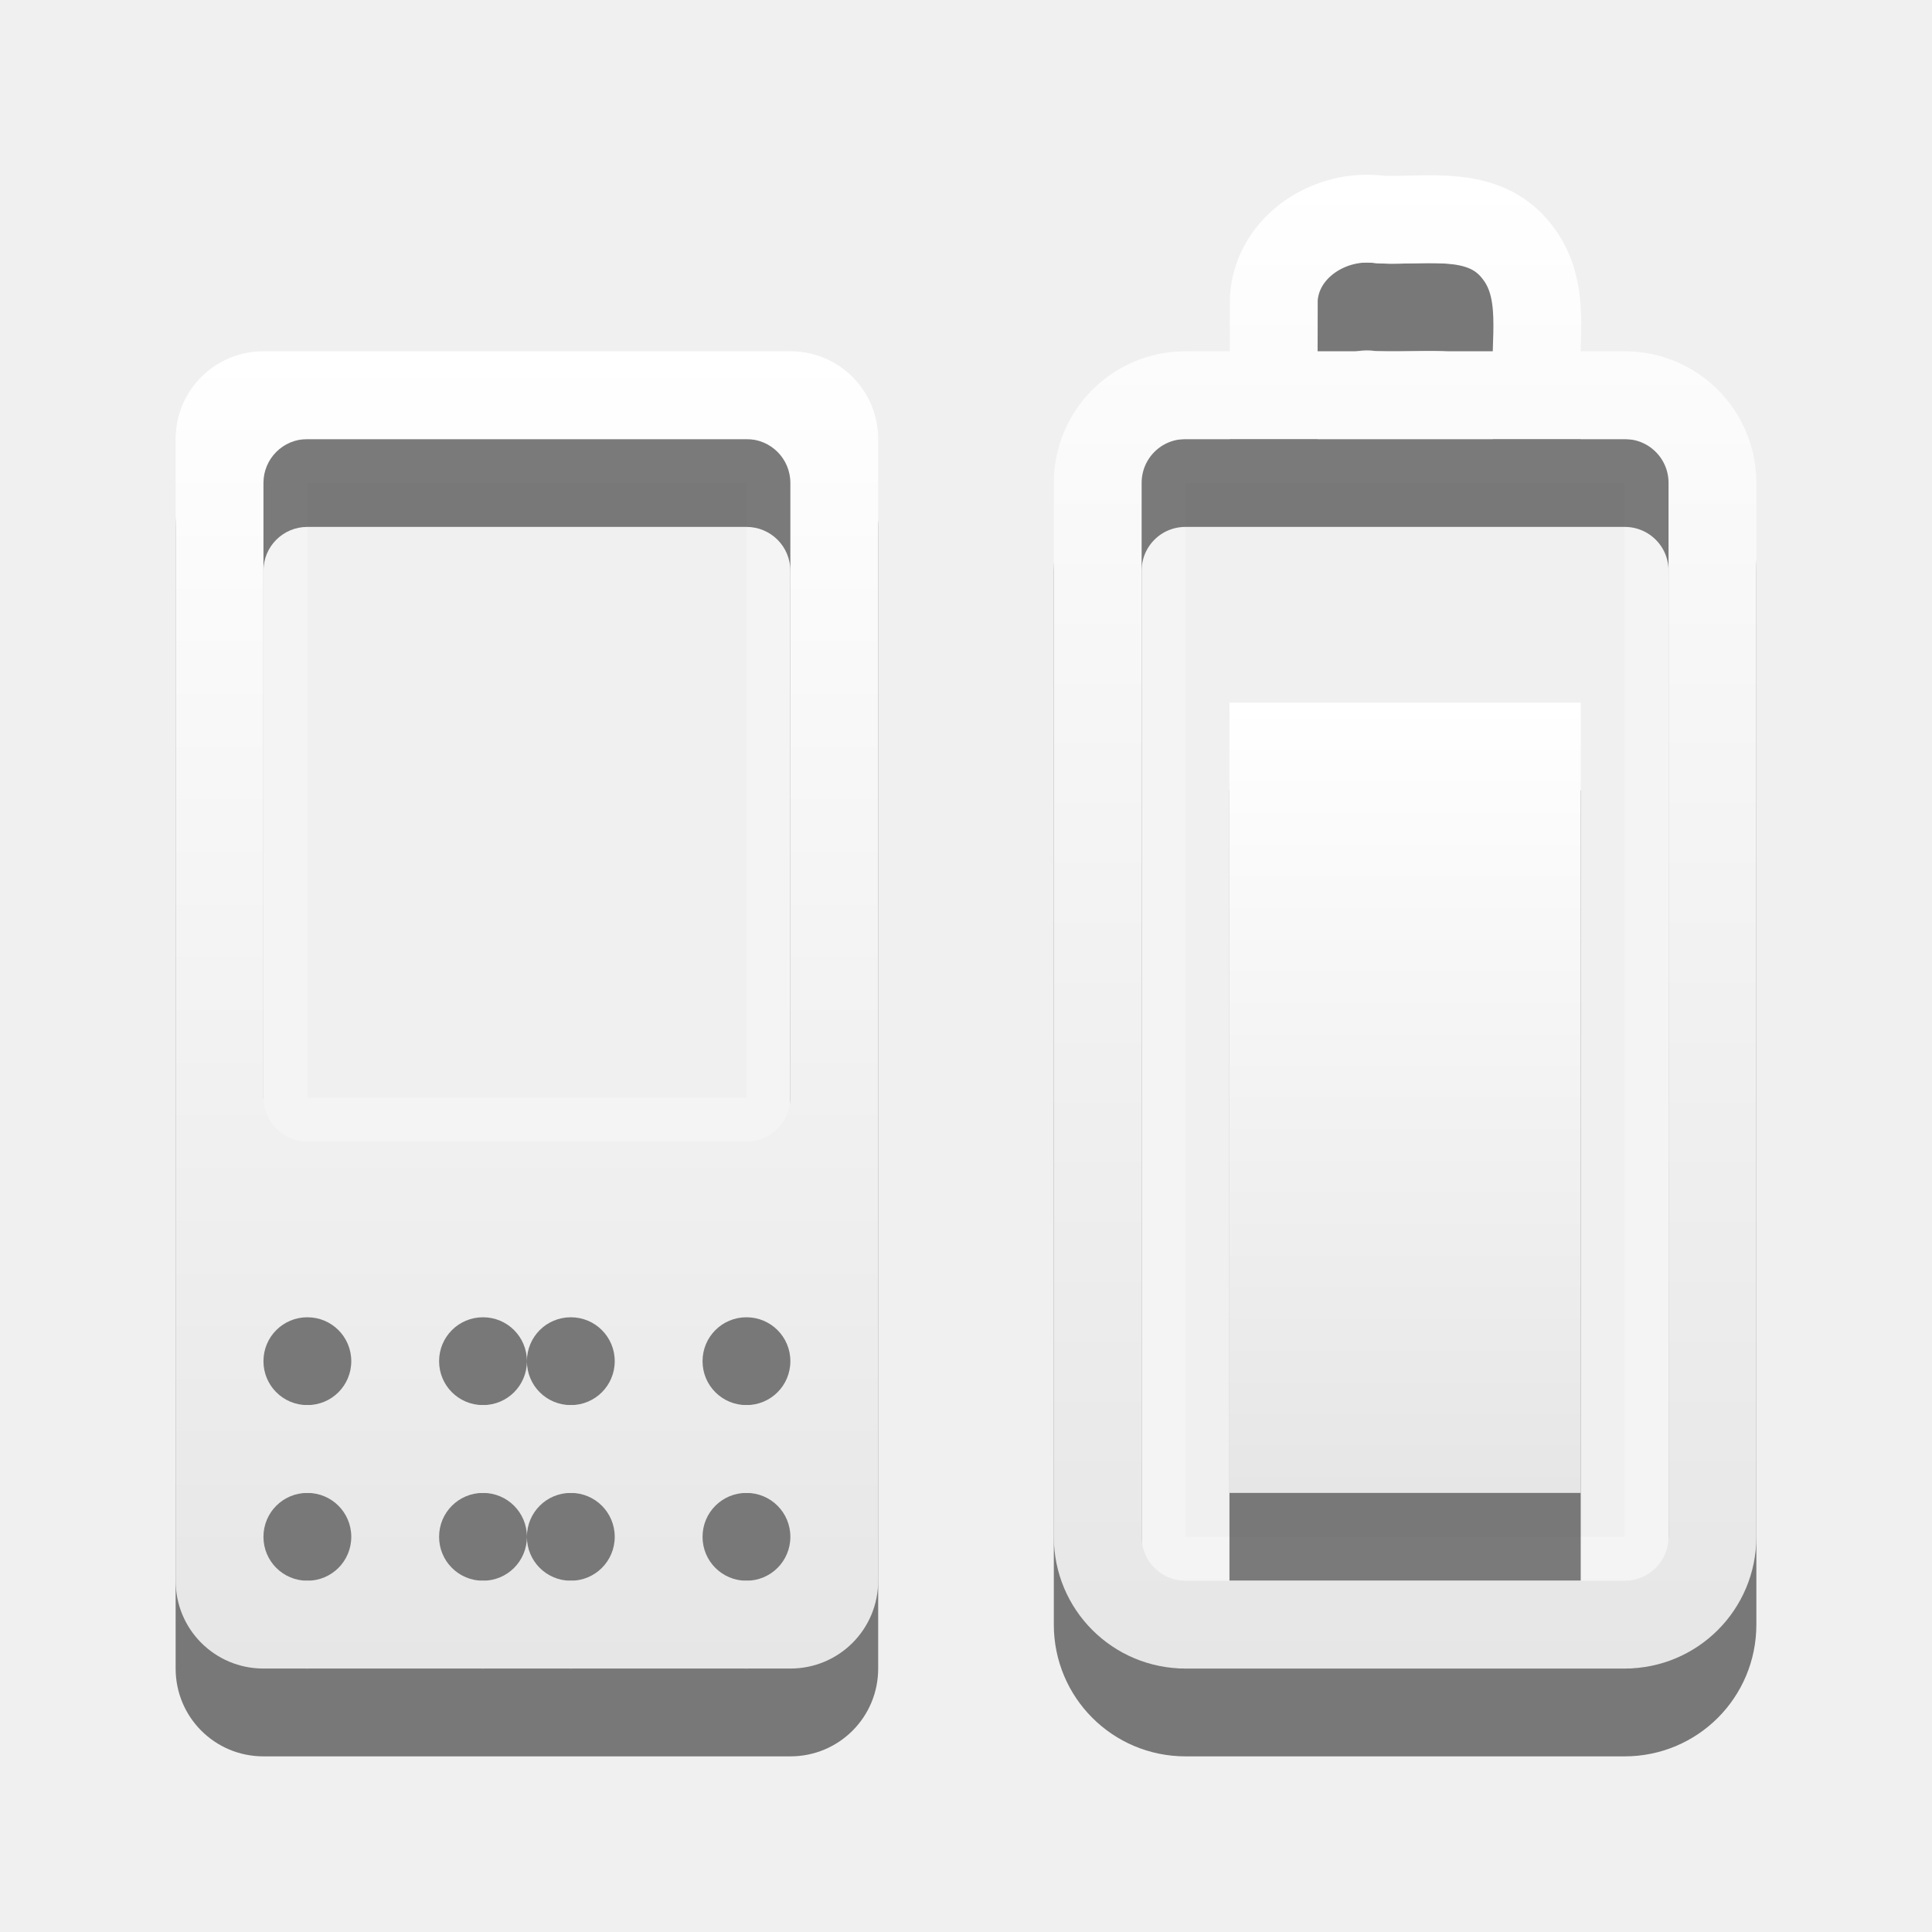
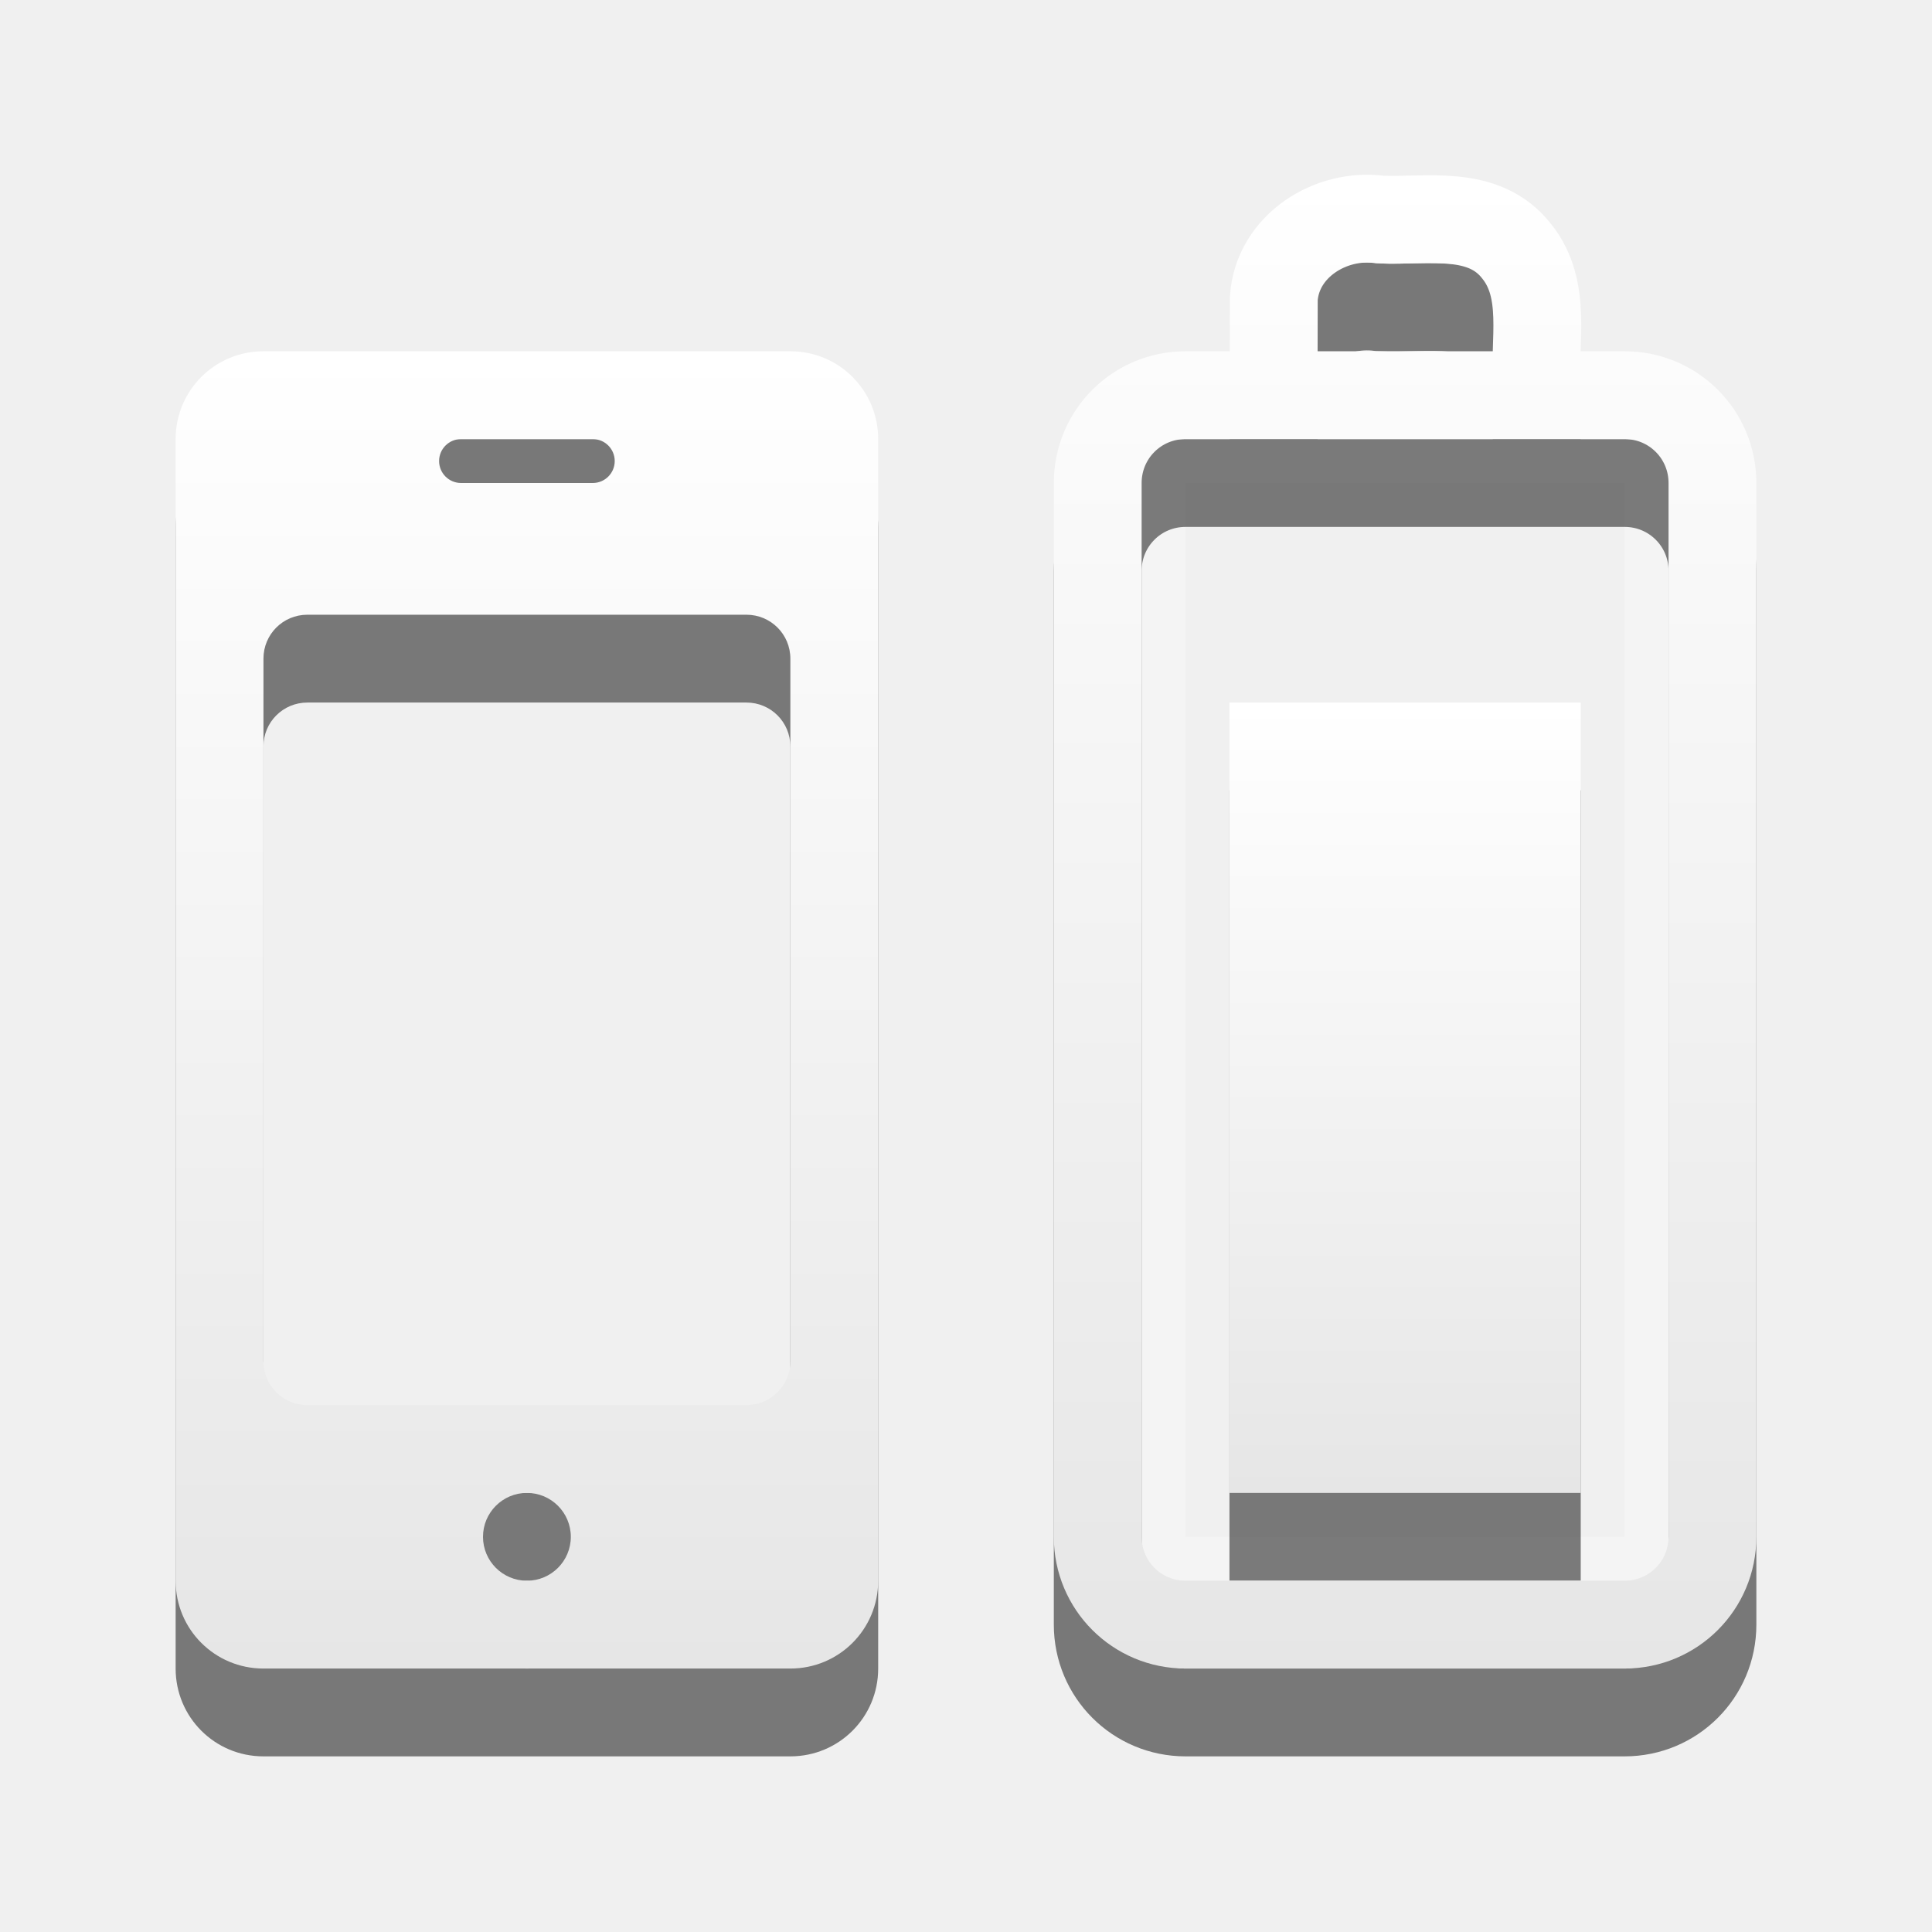
<svg xmlns="http://www.w3.org/2000/svg" xmlns:xlink="http://www.w3.org/1999/xlink" version="1.0" width="22" height="22" id="svg3218">
  <defs id="defs3220">
    <linearGradient xlink:href="#linearGradient3678" id="linearGradient2396" gradientUnits="userSpaceOnUse" gradientTransform="matrix(0.4101105,0,0,0.5452071,-33.50958,0.0845009)" x1="95.495" y1="7.182" x2="95.495" y2="34.699" />
    <linearGradient xlink:href="#linearGradient3678" id="linearGradient2401" gradientUnits="userSpaceOnUse" gradientTransform="translate(-24.71084,-1.958617)" x1="41.735" y1="3.948" x2="41.735" y2="20.989" />
    <linearGradient xlink:href="#linearGradient3678" id="linearGradient2404" gradientUnits="userSpaceOnUse" gradientTransform="matrix(0.4101105,0,0,0.4460785,-33.50958,3.160046)" x1="121.7" y1="10.85" x2="121.7" y2="31.026" />
    <linearGradient id="linearGradient3678">
      <stop id="stop3680" offset="0" style="stop-color:#ffffff;stop-opacity:1;" />
      <stop id="stop3682" offset="1" style="stop-color:#e6e6e6;stop-opacity:1;" />
    </linearGradient>
  </defs>
  <rect style="opacity:0.3;fill:none;fill-opacity:1;fill-rule:nonzero;stroke:#ffffff;stroke-width:0.5;stroke-linecap:round;stroke-linejoin:miter;marker:none;marker-start:none;marker-mid:none;marker-end:none;stroke-miterlimit:4;stroke-dasharray:none;stroke-dashoffset:0;stroke-opacity:1;visibility:visible;display:inline;overflow:visible;enable-background:accumulate" id="rect3236" transform="matrix(0,-1,1,0,0,0)" y="13.25" x="-17.75" ry="0.25" rx="0.25" height="5.5" width="12.5" />
  <rect style="opacity:0.5;fill:#000000;fill-opacity:1;fill-rule:nonzero;stroke:none;stroke-width:1;stroke-linecap:butt;stroke-linejoin:miter;marker:none;marker-start:none;marker-mid:none;marker-end:none;stroke-miterlimit:4;stroke-dasharray:none;stroke-dashoffset:0;stroke-opacity:1;visibility:visible;display:inline;overflow:visible;enable-background:accumulate" id="rect3296" y="9" x="14" ry="0" rx="0" height="9" width="4" />
  <path style="opacity:0.5;fill:none;fill-opacity:1;fill-rule:nonzero;stroke:#000000;stroke-width:1;stroke-linecap:round;stroke-linejoin:miter;marker:none;marker-start:none;marker-mid:none;marker-end:none;stroke-miterlimit:4;stroke-dasharray:none;stroke-dashoffset:0;stroke-opacity:1;visibility:visible;display:inline;overflow:visible;enable-background:accumulate" id="path3214" d="M 12.5,18.5 L 12.5,6.5 C 12.5,5.946 12.946,5.5 13.5,5.5 L 18.5,5.5 C 19.054,5.5 19.5,5.946 19.5,6.5 L 19.5,18.5 C 19.5,19.054 19.054,19.5 18.5,19.5 L 13.5,19.5 C 12.946,19.5 12.5,19.054 12.5,18.5 z M 14.503,5.382 C 14.503,5.054 14.504,4.725 14.505,4.397 C 14.546,3.8 15.155,3.421 15.717,3.5 C 16.25,3.523 16.894,3.376 17.272,3.863 C 17.623,4.302 17.464,4.884 17.5,5.4" />
  <rect style="opacity:1;fill:url(#linearGradient2404);fill-opacity:1;fill-rule:nonzero;stroke:none;stroke-width:1;stroke-linecap:butt;stroke-linejoin:miter;marker:none;marker-start:none;marker-mid:none;marker-end:none;stroke-miterlimit:4;stroke-dasharray:none;stroke-dashoffset:0;stroke-opacity:1;visibility:visible;display:inline;overflow:visible;enable-background:accumulate" id="rect3728" y="8" x="14" ry="0" rx="0" height="9" width="4" />
  <path style="opacity:1;fill:none;fill-opacity:1;fill-rule:nonzero;stroke:url(#linearGradient2401);stroke-width:1;stroke-linecap:round;stroke-linejoin:miter;marker:none;marker-start:none;marker-mid:none;marker-end:none;stroke-miterlimit:4;stroke-dasharray:none;stroke-dashoffset:0;stroke-opacity:1;visibility:visible;display:inline;overflow:visible;enable-background:accumulate" id="rect2442" d="M 12.5,17.5 L 12.5,5.5 C 12.5,4.946 12.946,4.5 13.5,4.5 L 18.5,4.5 C 19.054,4.5 19.5,4.946 19.5,5.5 L 19.5,17.5 C 19.5,18.054 19.054,18.5 18.5,18.5 L 13.5,18.5 C 12.946,18.5 12.5,18.054 12.5,17.5 z M 14.503,4.382 C 14.503,4.054 14.504,3.725 14.505,3.397 C 14.546,2.8 15.155,2.421 15.717,2.5 C 16.25,2.523 16.894,2.376 17.272,2.863 C 17.623,3.302 17.464,3.884 17.5,4.4" />
-   <rect style="opacity:0.3;fill:none;fill-opacity:1;fill-rule:nonzero;stroke:#ffffff;stroke-width:0.5;stroke-linecap:round;stroke-linejoin:miter;marker:none;marker-start:none;marker-mid:none;marker-end:none;stroke-miterlimit:4;stroke-dasharray:none;stroke-dashoffset:0;stroke-opacity:1;visibility:visible;display:inline;overflow:visible;enable-background:accumulate" id="rect3204" transform="matrix(0,-1,1,0,0,0)" y="3.25" x="-12.75" ry="0.25" rx="0.25" height="5.5" width="7.5" />
-   <path style="opacity:0.5;fill:#000000;fill-opacity:1;fill-rule:nonzero;stroke:none;stroke-width:1;stroke-linecap:butt;stroke-linejoin:miter;marker:none;marker-start:none;marker-mid:none;marker-end:none;stroke-miterlimit:4;stroke-dasharray:none;stroke-dashoffset:0;stroke-opacity:1;visibility:visible;display:inline;overflow:visible;enable-background:accumulate" id="path2442" d="M 3,5 C 2.446,5 2,5.446 2,6 L 2,19 C 2,19.554 2.446,20 3,20 L 9,20 C 9.554,20 10,19.554 10,19 L 10,6 C 10,5.446 9.554,5 9,5 L 3,5 z M 3.5,6 L 8.5,6 C 8.777,6 9,6.223 9,6.5 L 9,13.5 C 9,13.777 8.777,14 8.5,14 L 3.5,14 C 3.223,14 3,13.777 3,13.5 L 3,6.5 C 3,6.223 3.223,6 3.5,6 z M 3.5,16 C 3.777,16 4,16.223 4,16.5 C 4,16.777 3.777,17 3.5,17 C 3.223,17 3,16.777 3,16.5 C 3,16.223 3.223,16 3.5,16 z M 5.5,16 C 5.777,16 6,16.223 6,16.5 C 6,16.223 6.223,16 6.5,16 C 6.777,16 7,16.223 7,16.5 C 7,16.777 6.777,17 6.5,17 C 6.223,17 6,16.777 6,16.5 C 6,16.777 5.777,17 5.5,17 C 5.223,17 5,16.777 5,16.5 C 5,16.223 5.223,16 5.5,16 z M 8.5,16 C 8.777,16 9,16.223 9,16.5 C 9,16.777 8.777,17 8.5,17 C 8.223,17 8,16.777 8,16.5 C 8,16.223 8.223,16 8.5,16 z M 3.5,18 C 3.777,18 4,18.223 4,18.5 C 4,18.777 3.777,19 3.5,19 C 3.223,19 3,18.777 3,18.5 C 3,18.223 3.223,18 3.5,18 z M 5.5,18 C 5.777,18 6,18.223 6,18.5 C 6,18.223 6.223,18 6.5,18 C 6.777,18 7,18.223 7,18.5 C 7,18.777 6.777,19 6.5,19 C 6.223,19 6,18.777 6,18.5 C 6,18.777 5.777,19 5.5,19 C 5.223,19 5,18.777 5,18.5 C 5,18.223 5.223,18 5.5,18 z M 8.5,18 C 8.777,18 9,18.223 9,18.5 C 9,18.777 8.777,19 8.5,19 C 8.223,19 8,18.777 8,18.5 C 8,18.223 8.223,18 8.5,18 z" />
-   <path style="opacity:1;fill:url(#linearGradient2396);fill-opacity:1;fill-rule:nonzero;stroke:none;stroke-width:1;stroke-linecap:butt;stroke-linejoin:miter;marker:none;marker-start:none;marker-mid:none;marker-end:none;stroke-miterlimit:4;stroke-dasharray:none;stroke-dashoffset:0;stroke-opacity:1;visibility:visible;display:inline;overflow:visible;enable-background:accumulate" id="rect2397" d="M 3,4 C 2.446,4 2,4.446 2,5 L 2,18 C 2,18.554 2.446,19 3,19 L 9,19 C 9.554,19 10,18.554 10,18 L 10,5 C 10,4.446 9.554,4 9,4 L 3,4 z M 3.5,5 L 8.5,5 C 8.777,5 9,5.223 9,5.5 L 9,12.5 C 9,12.777 8.777,13 8.5,13 L 3.5,13 C 3.223,13 3,12.777 3,12.5 L 3,5.5 C 3,5.223 3.223,5 3.5,5 z M 3.5,15 C 3.777,15 4,15.223 4,15.5 C 4,15.777 3.777,16 3.5,16 C 3.223,16 3,15.777 3,15.5 C 3,15.223 3.223,15 3.5,15 z M 5.5,15 C 5.777,15 6,15.223 6,15.5 C 6,15.223 6.223,15 6.5,15 C 6.777,15 7,15.223 7,15.5 C 7,15.777 6.777,16 6.5,16 C 6.223,16 6,15.777 6,15.5 C 6,15.777 5.777,16 5.5,16 C 5.223,16 5,15.777 5,15.5 C 5,15.223 5.223,15 5.5,15 z M 8.5,15 C 8.777,15 9,15.223 9,15.5 C 9,15.777 8.777,16 8.5,16 C 8.223,16 8,15.777 8,15.5 C 8,15.223 8.223,15 8.5,15 z M 3.5,17 C 3.777,17 4,17.223 4,17.5 C 4,17.777 3.777,18 3.5,18 C 3.223,18 3,17.777 3,17.5 C 3,17.223 3.223,17 3.5,17 z M 5.5,17 C 5.777,17 6,17.223 6,17.5 C 6,17.223 6.223,17 6.5,17 C 6.777,17 7,17.223 7,17.5 C 7,17.777 6.777,18 6.5,18 C 6.223,18 6,17.777 6,17.5 C 6,17.777 5.777,18 5.5,18 C 5.223,18 5,17.777 5,17.5 C 5,17.223 5.223,17 5.5,17 z M 8.5,17 C 8.777,17 9,17.223 9,17.5 C 9,17.777 8.777,18 8.5,18 C 8.223,18 8,17.777 8,17.5 C 8,17.223 8.223,17 8.5,17 z" />
+   <path style="display:inline;overflow:visible;visibility:visible;opacity:0.5;fill:#000000;fill-opacity:1;fill-rule:nonzero;stroke:none;stroke-width:1;marker:none;enable-background:accumulate" d="M 3,5 C 2.446,5 2,5.446 2,6 v 13 c 0,0.554 0.446,1 1,1 h 6 c 0.554,0 1,-0.446 1,-1 V 6 C 10,5.446 9.554,5 9,5 Z m 2.25,1 h 1.5 C 6.888,6 7,6.112 7,6.25 7,6.388 6.888,6.5 6.75,6.5 H 5.25 C 5.112,6.5 5,6.388 5,6.25 5,6.112 5.112,6 5.25,6 Z M 3.5,8 h 5 C 8.777,8 9,8.223 9,8.5 v 8 C 9,16.777 8.777,17 8.5,17 h -5 C 3.223,17 3,16.777 3,16.5 v -8 C 3,8.223 3.223,8 3.5,8 Z M 6,18 c 0.276,0 0.5,0.224 0.5,0.5 C 6.5,18.776 6.276,19 6,19 5.724,19 5.5,18.776 5.5,18.5 5.5,18.224 5.724,18 6,18 Z" id="rect2397-5" />
+   <path style="display:inline;overflow:visible;visibility:visible;fill:url(#linearGradient2396);fill-opacity:1;fill-rule:nonzero;stroke:none;stroke-width:1;marker:none;enable-background:accumulate" d="M 3,4 C 2.446,4 2,4.446 2,5 v 13 c 0,0.554 0.446,1 1,1 h 6 c 0.554,0 1,-0.446 1,-1 V 5 C 10,4.446 9.554,4 9,4 Z m 2.25,1 h 1.5 C 6.888,5 7,5.112 7,5.25 7,5.388 6.888,5.5 6.75,5.5 H 5.25 C 5.112,5.5 5,5.388 5,5.25 5,5.112 5.112,5 5.25,5 Z M 3.5,7 h 5 C 8.777,7 9,7.223 9,7.5 v 8 C 9,15.777 8.777,16 8.5,16 h -5 C 3.223,16 3,15.777 3,15.5 v -8 C 3,7.223 3.223,7 3.5,7 Z M 6,17 c 0.276,0 0.5,0.224 0.5,0.5 C 6.5,17.776 6.276,18 6,18 5.724,18 5.5,17.776 5.5,17.5 5.5,17.224 5.724,17 6,17 Z" id="rect2397-6" />
</svg>
